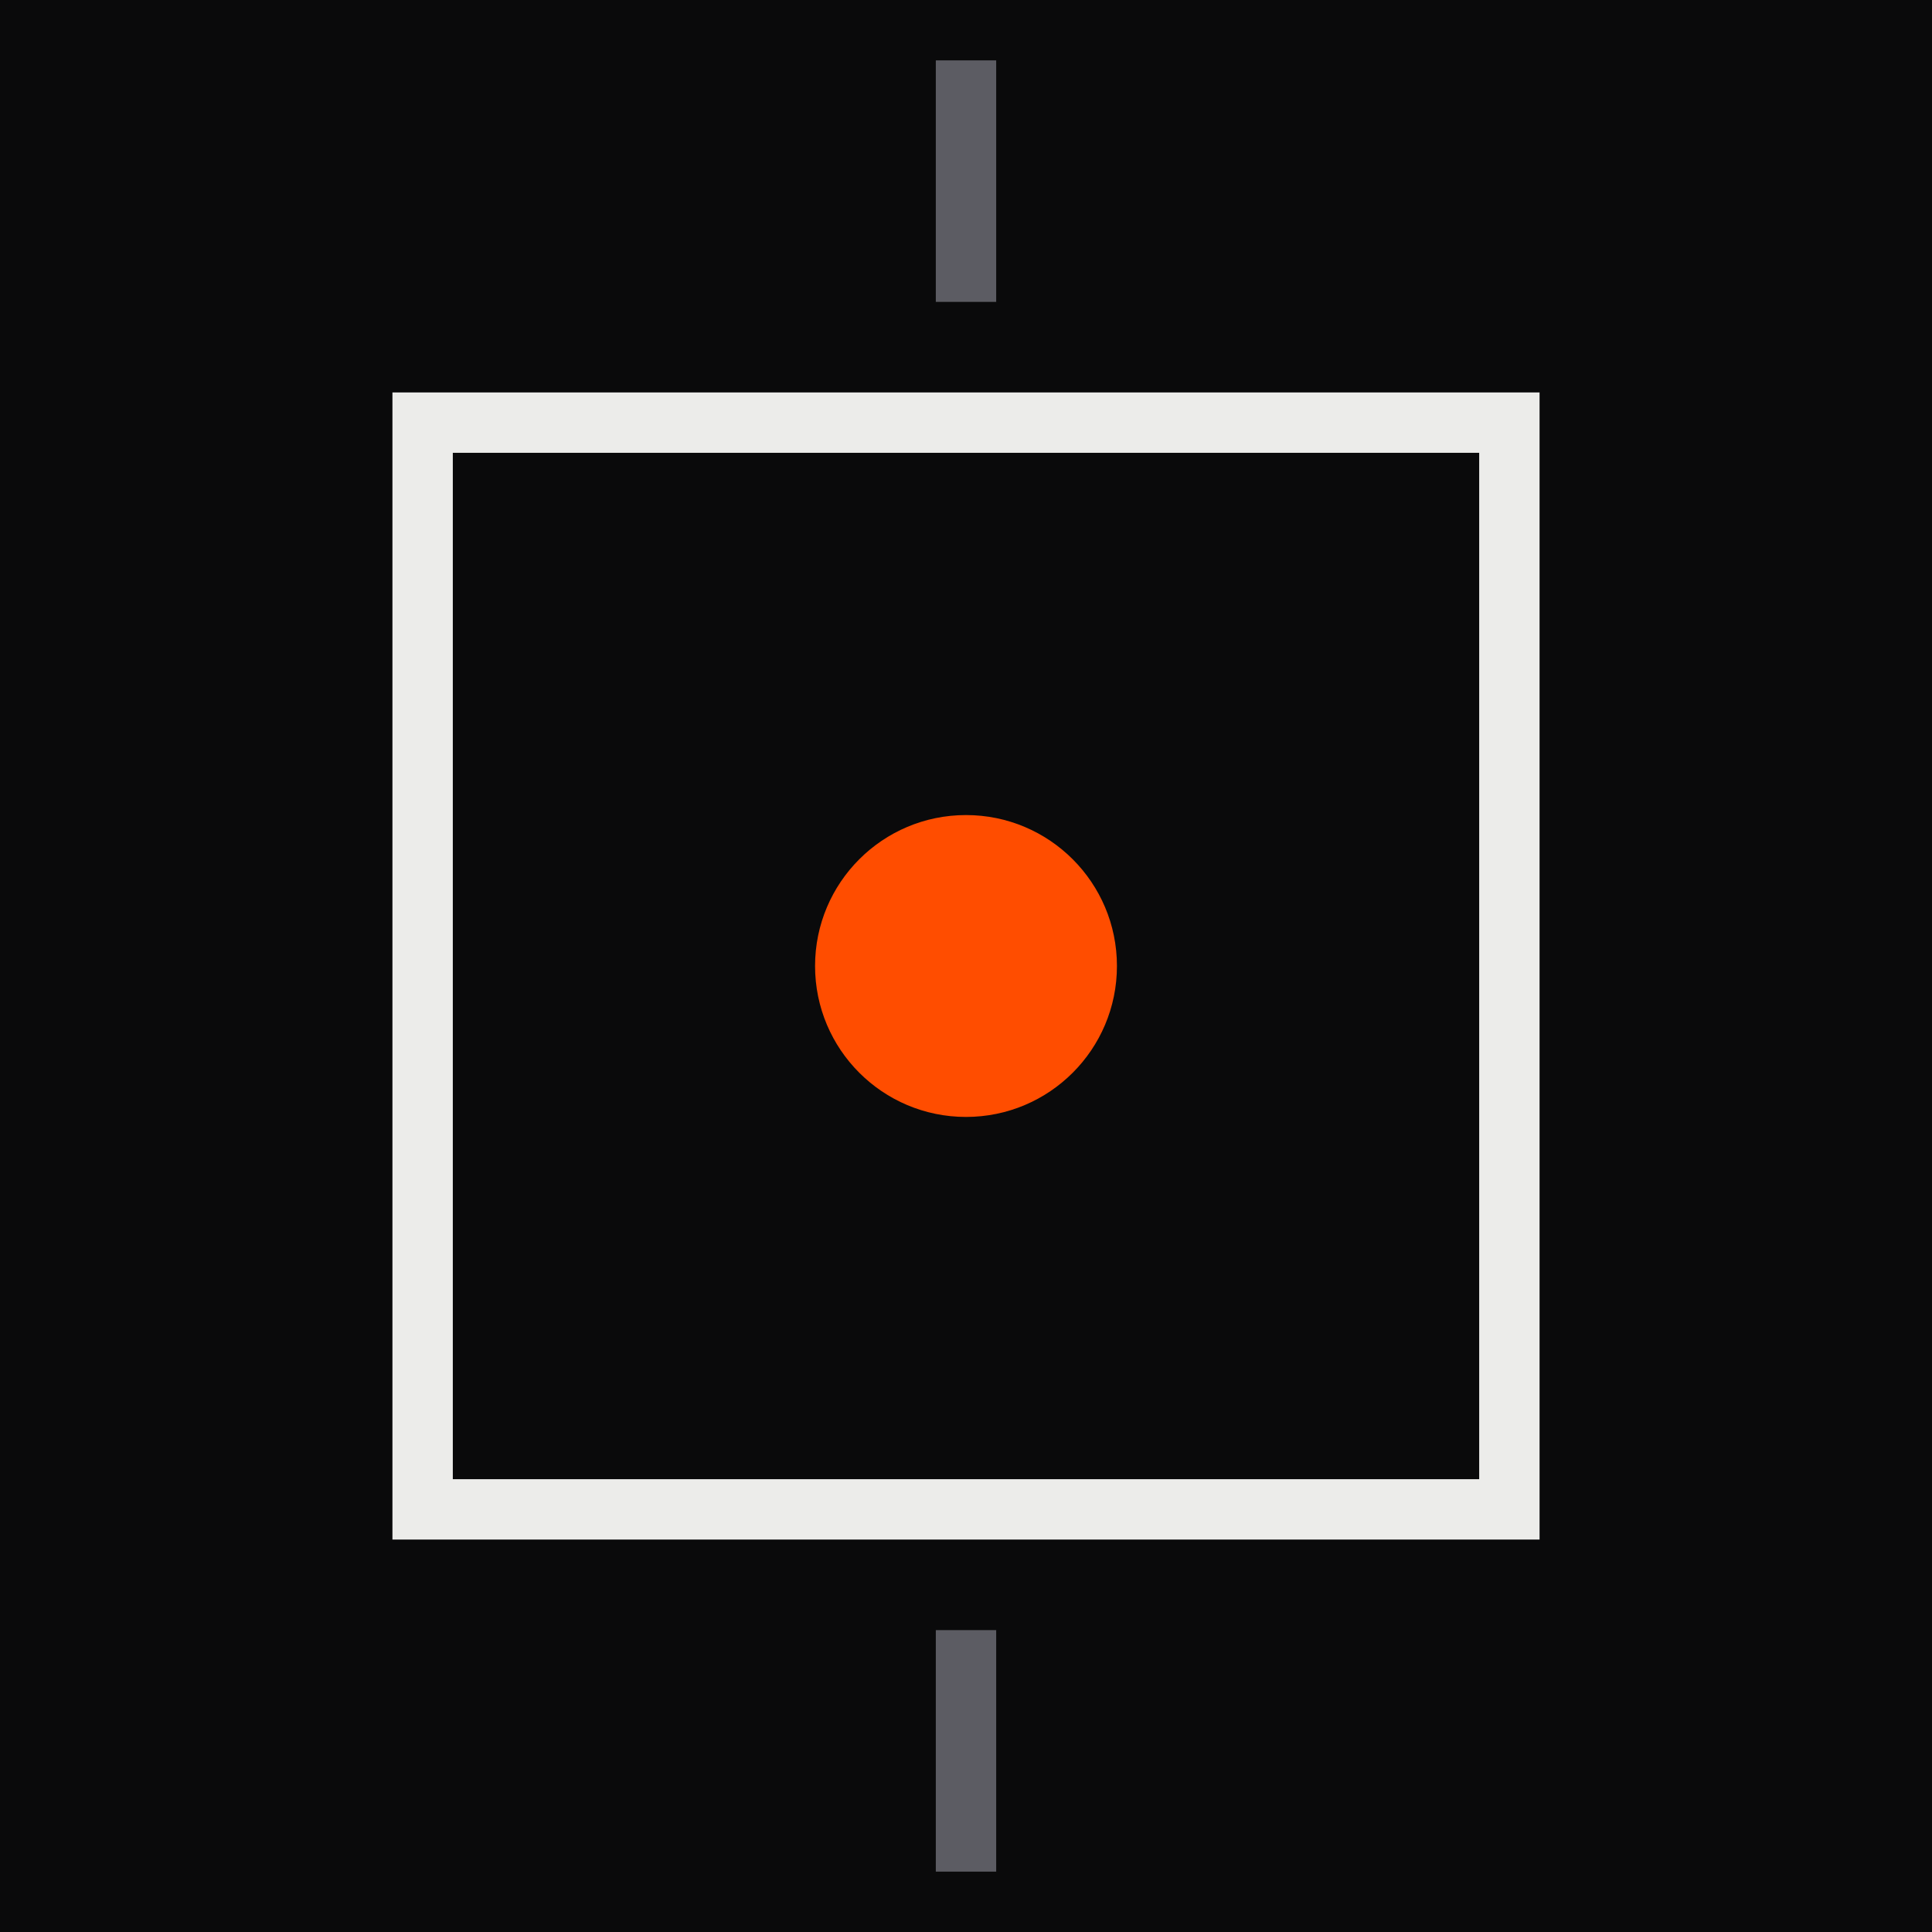
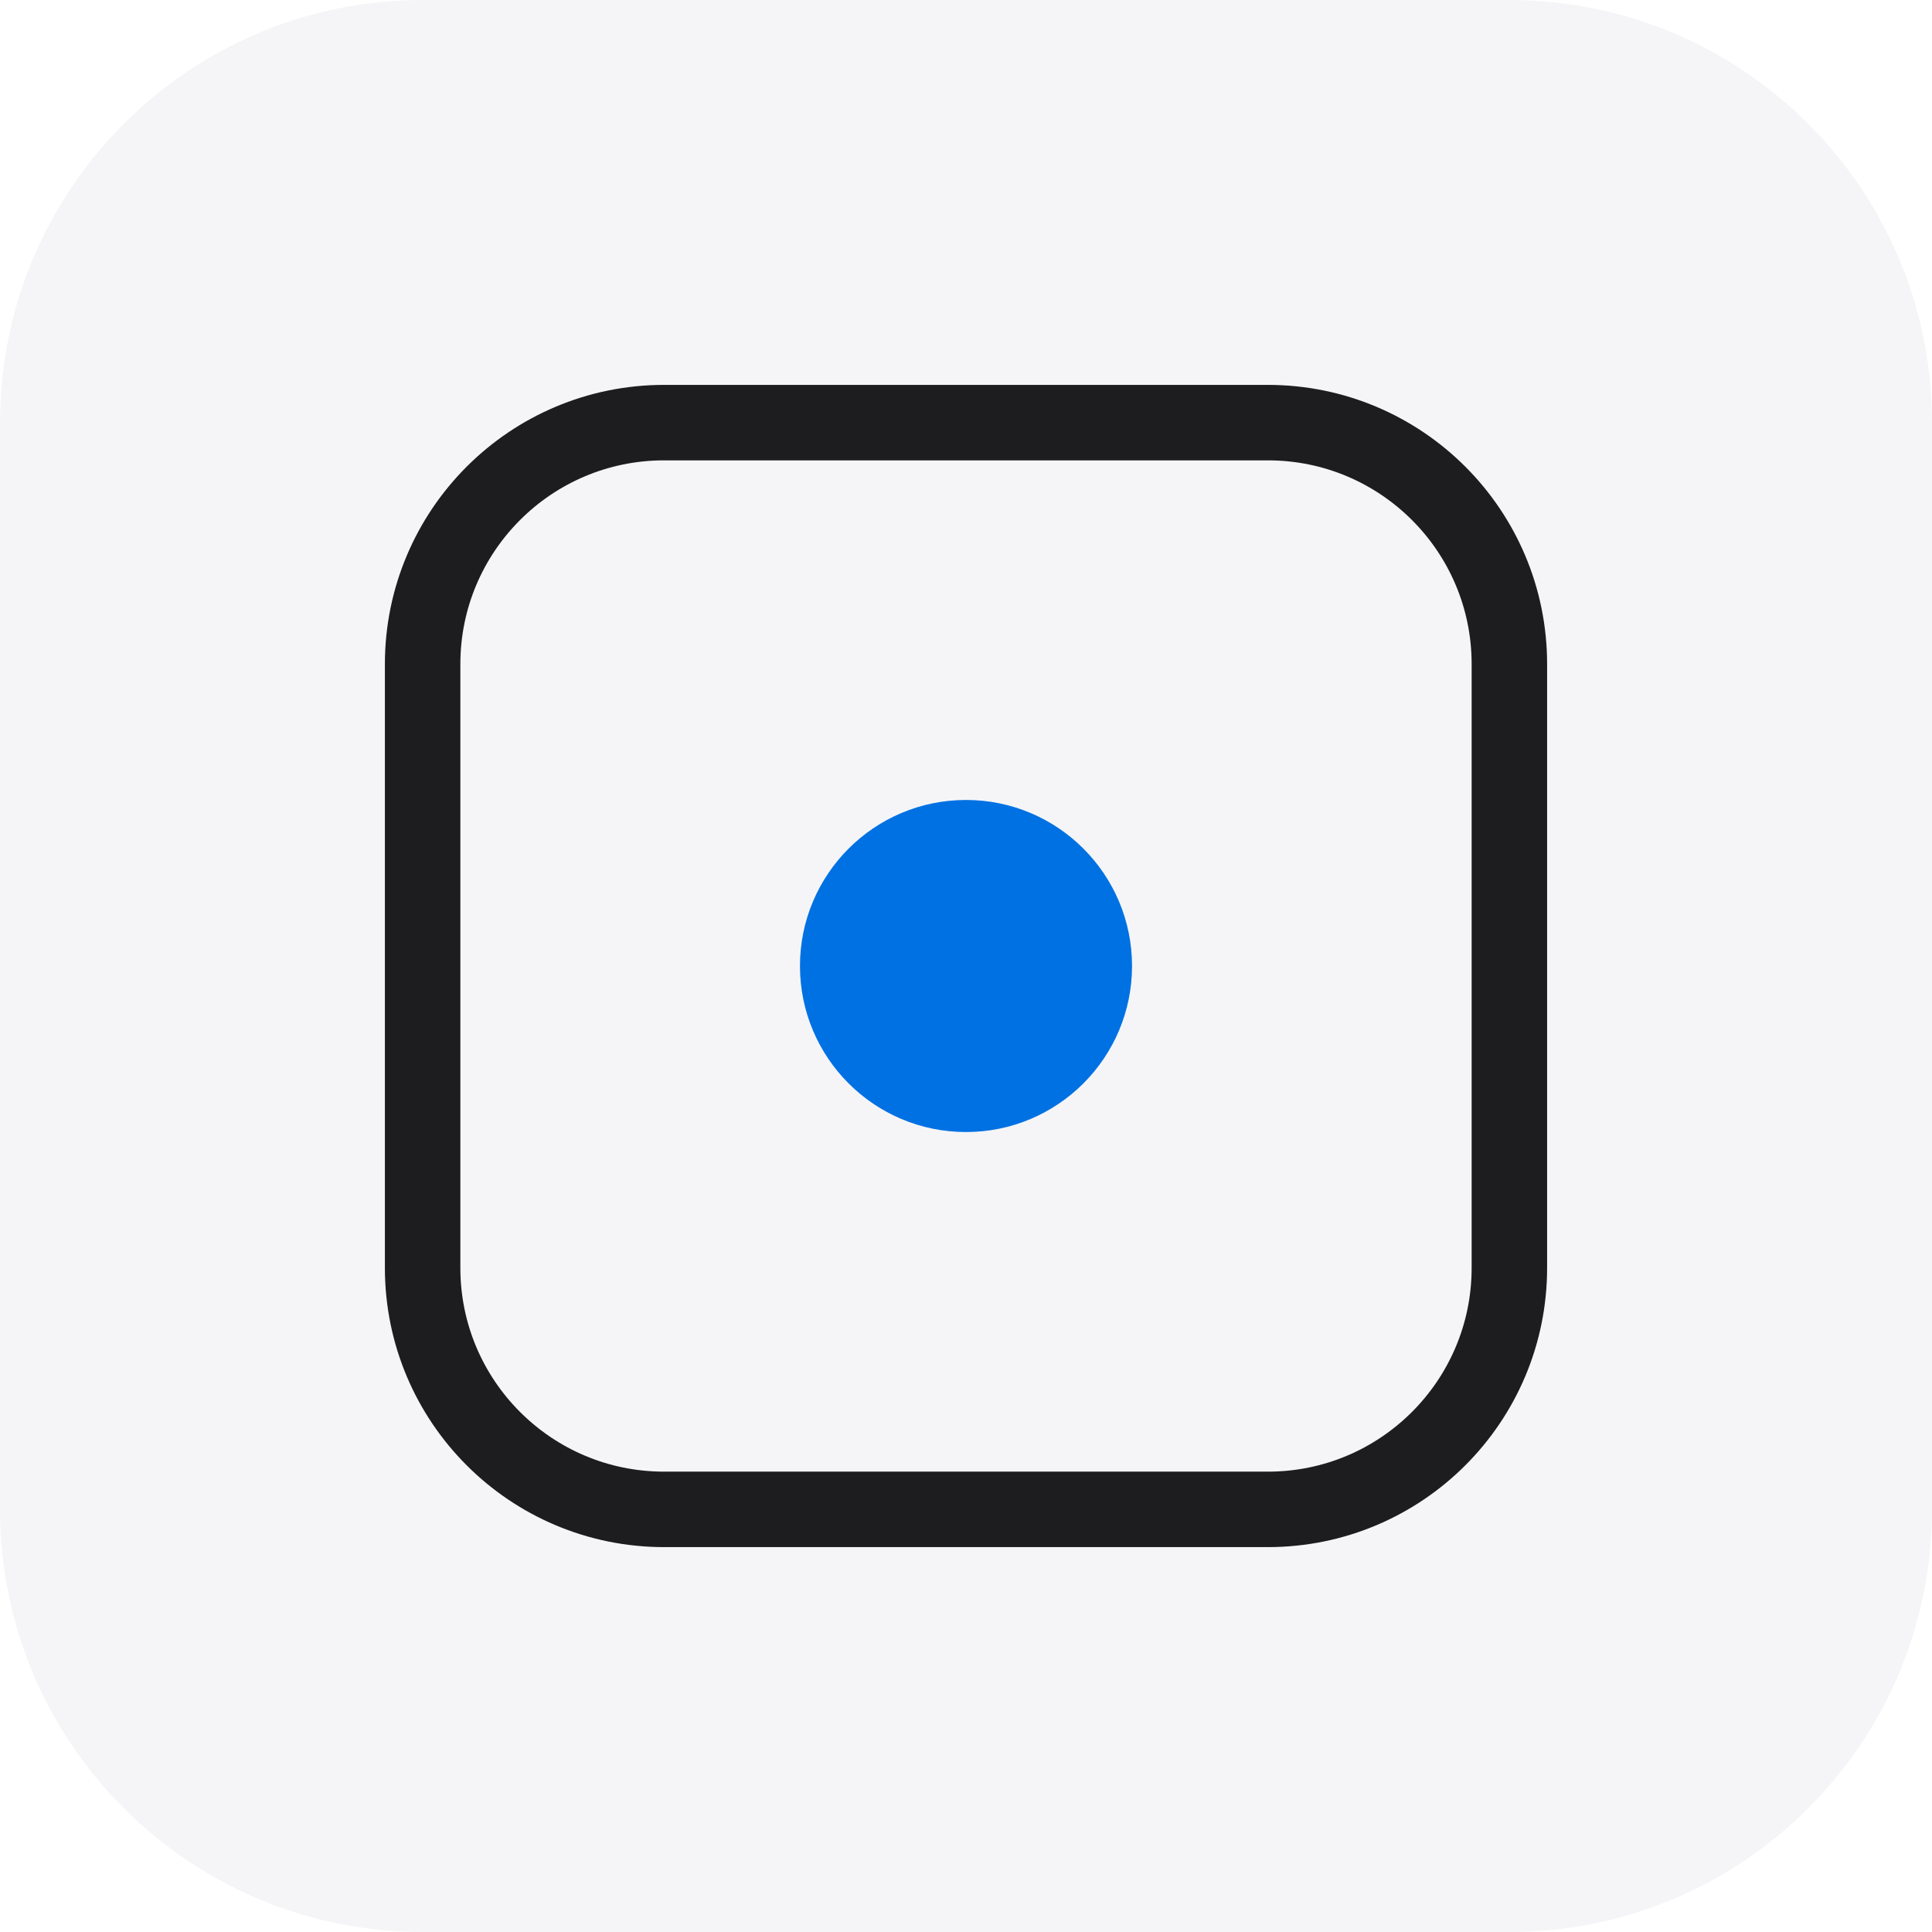
<svg xmlns="http://www.w3.org/2000/svg" viewBox="0 0 64 64">
-   <rect width="64" height="64" fill="#0a0a0b" />
-   <rect x="14" y="14" width="36" height="36" fill="none" stroke="#ececea" stroke-width="2" />
-   <circle cx="32" cy="32" r="5" fill="#ff4d00" />
-   <line x1="32" y1="2" x2="32" y2="10" stroke="#5c5c63" stroke-width="2" />
-   <line x1="32" y1="54" x2="32" y2="62" stroke="#5c5c63" stroke-width="2" />
+   <rect width="64" height="64" rx="14" fill="#f5f5f7" />
+   <rect x="14" y="14" width="36" height="36" rx="8" fill="none" stroke="#1d1d1f" stroke-width="2.5" />
+   <circle cx="32" cy="32" r="5.5" fill="#0071e3" />
</svg>
